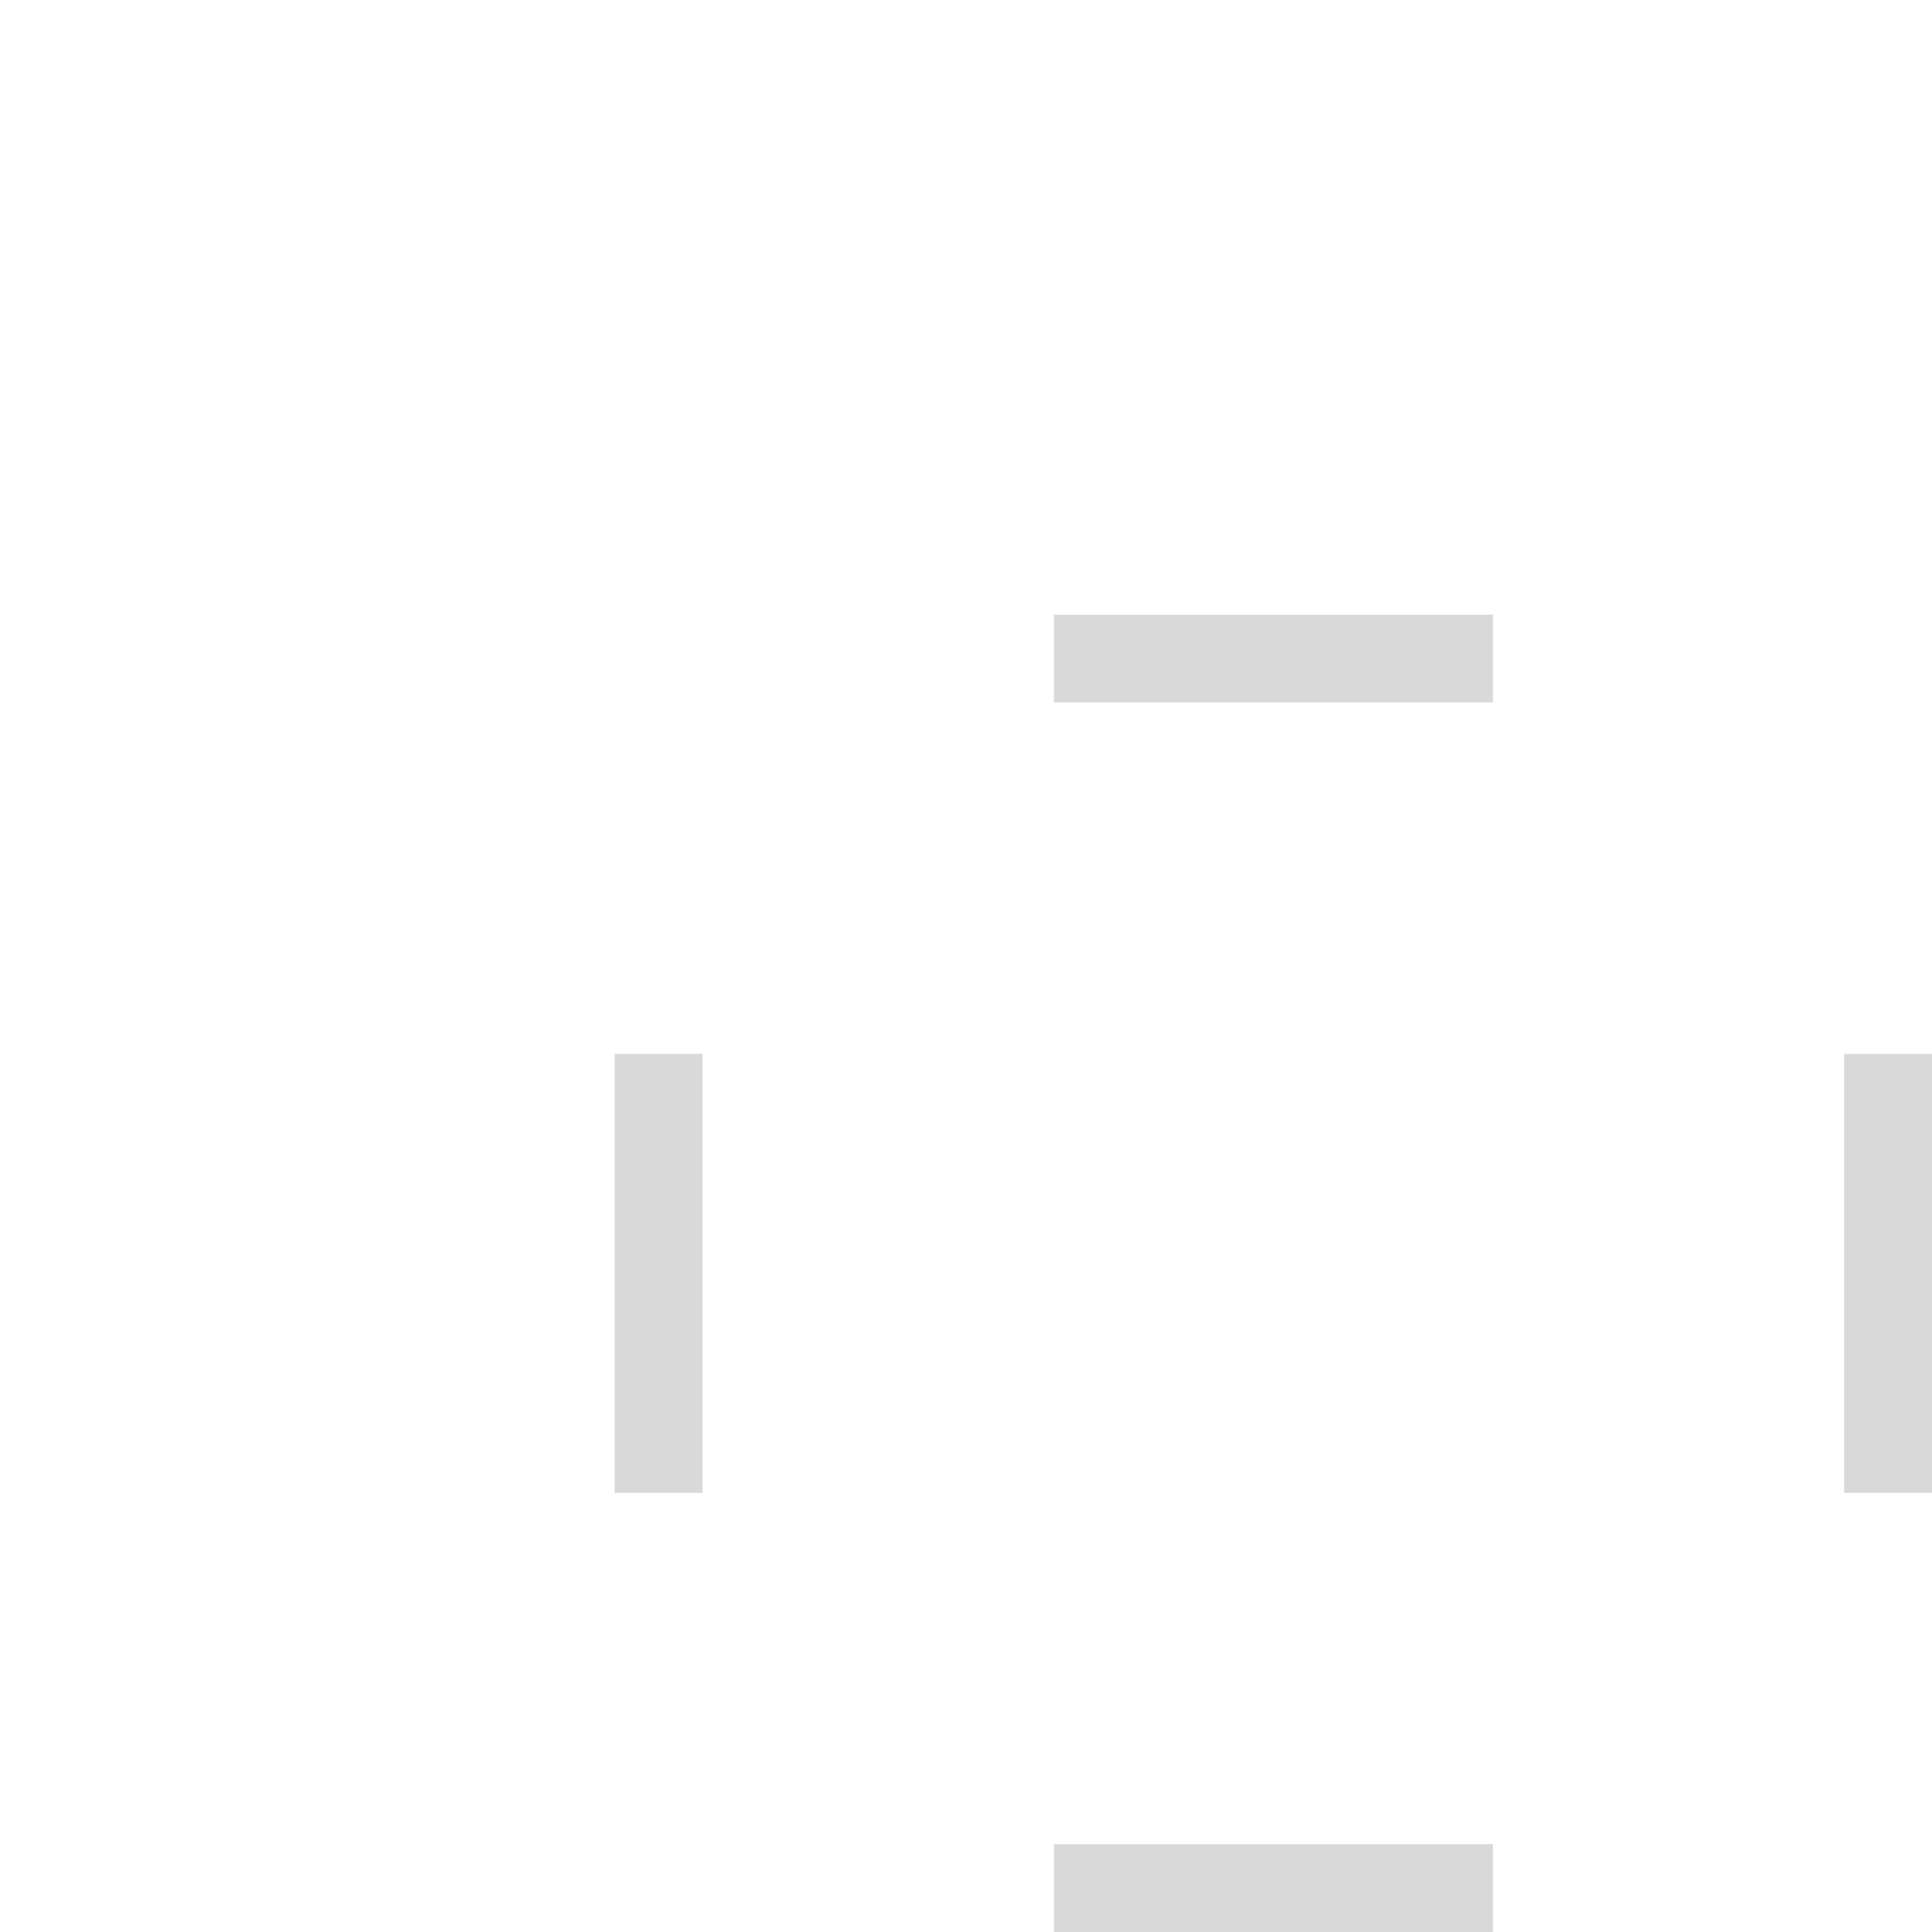
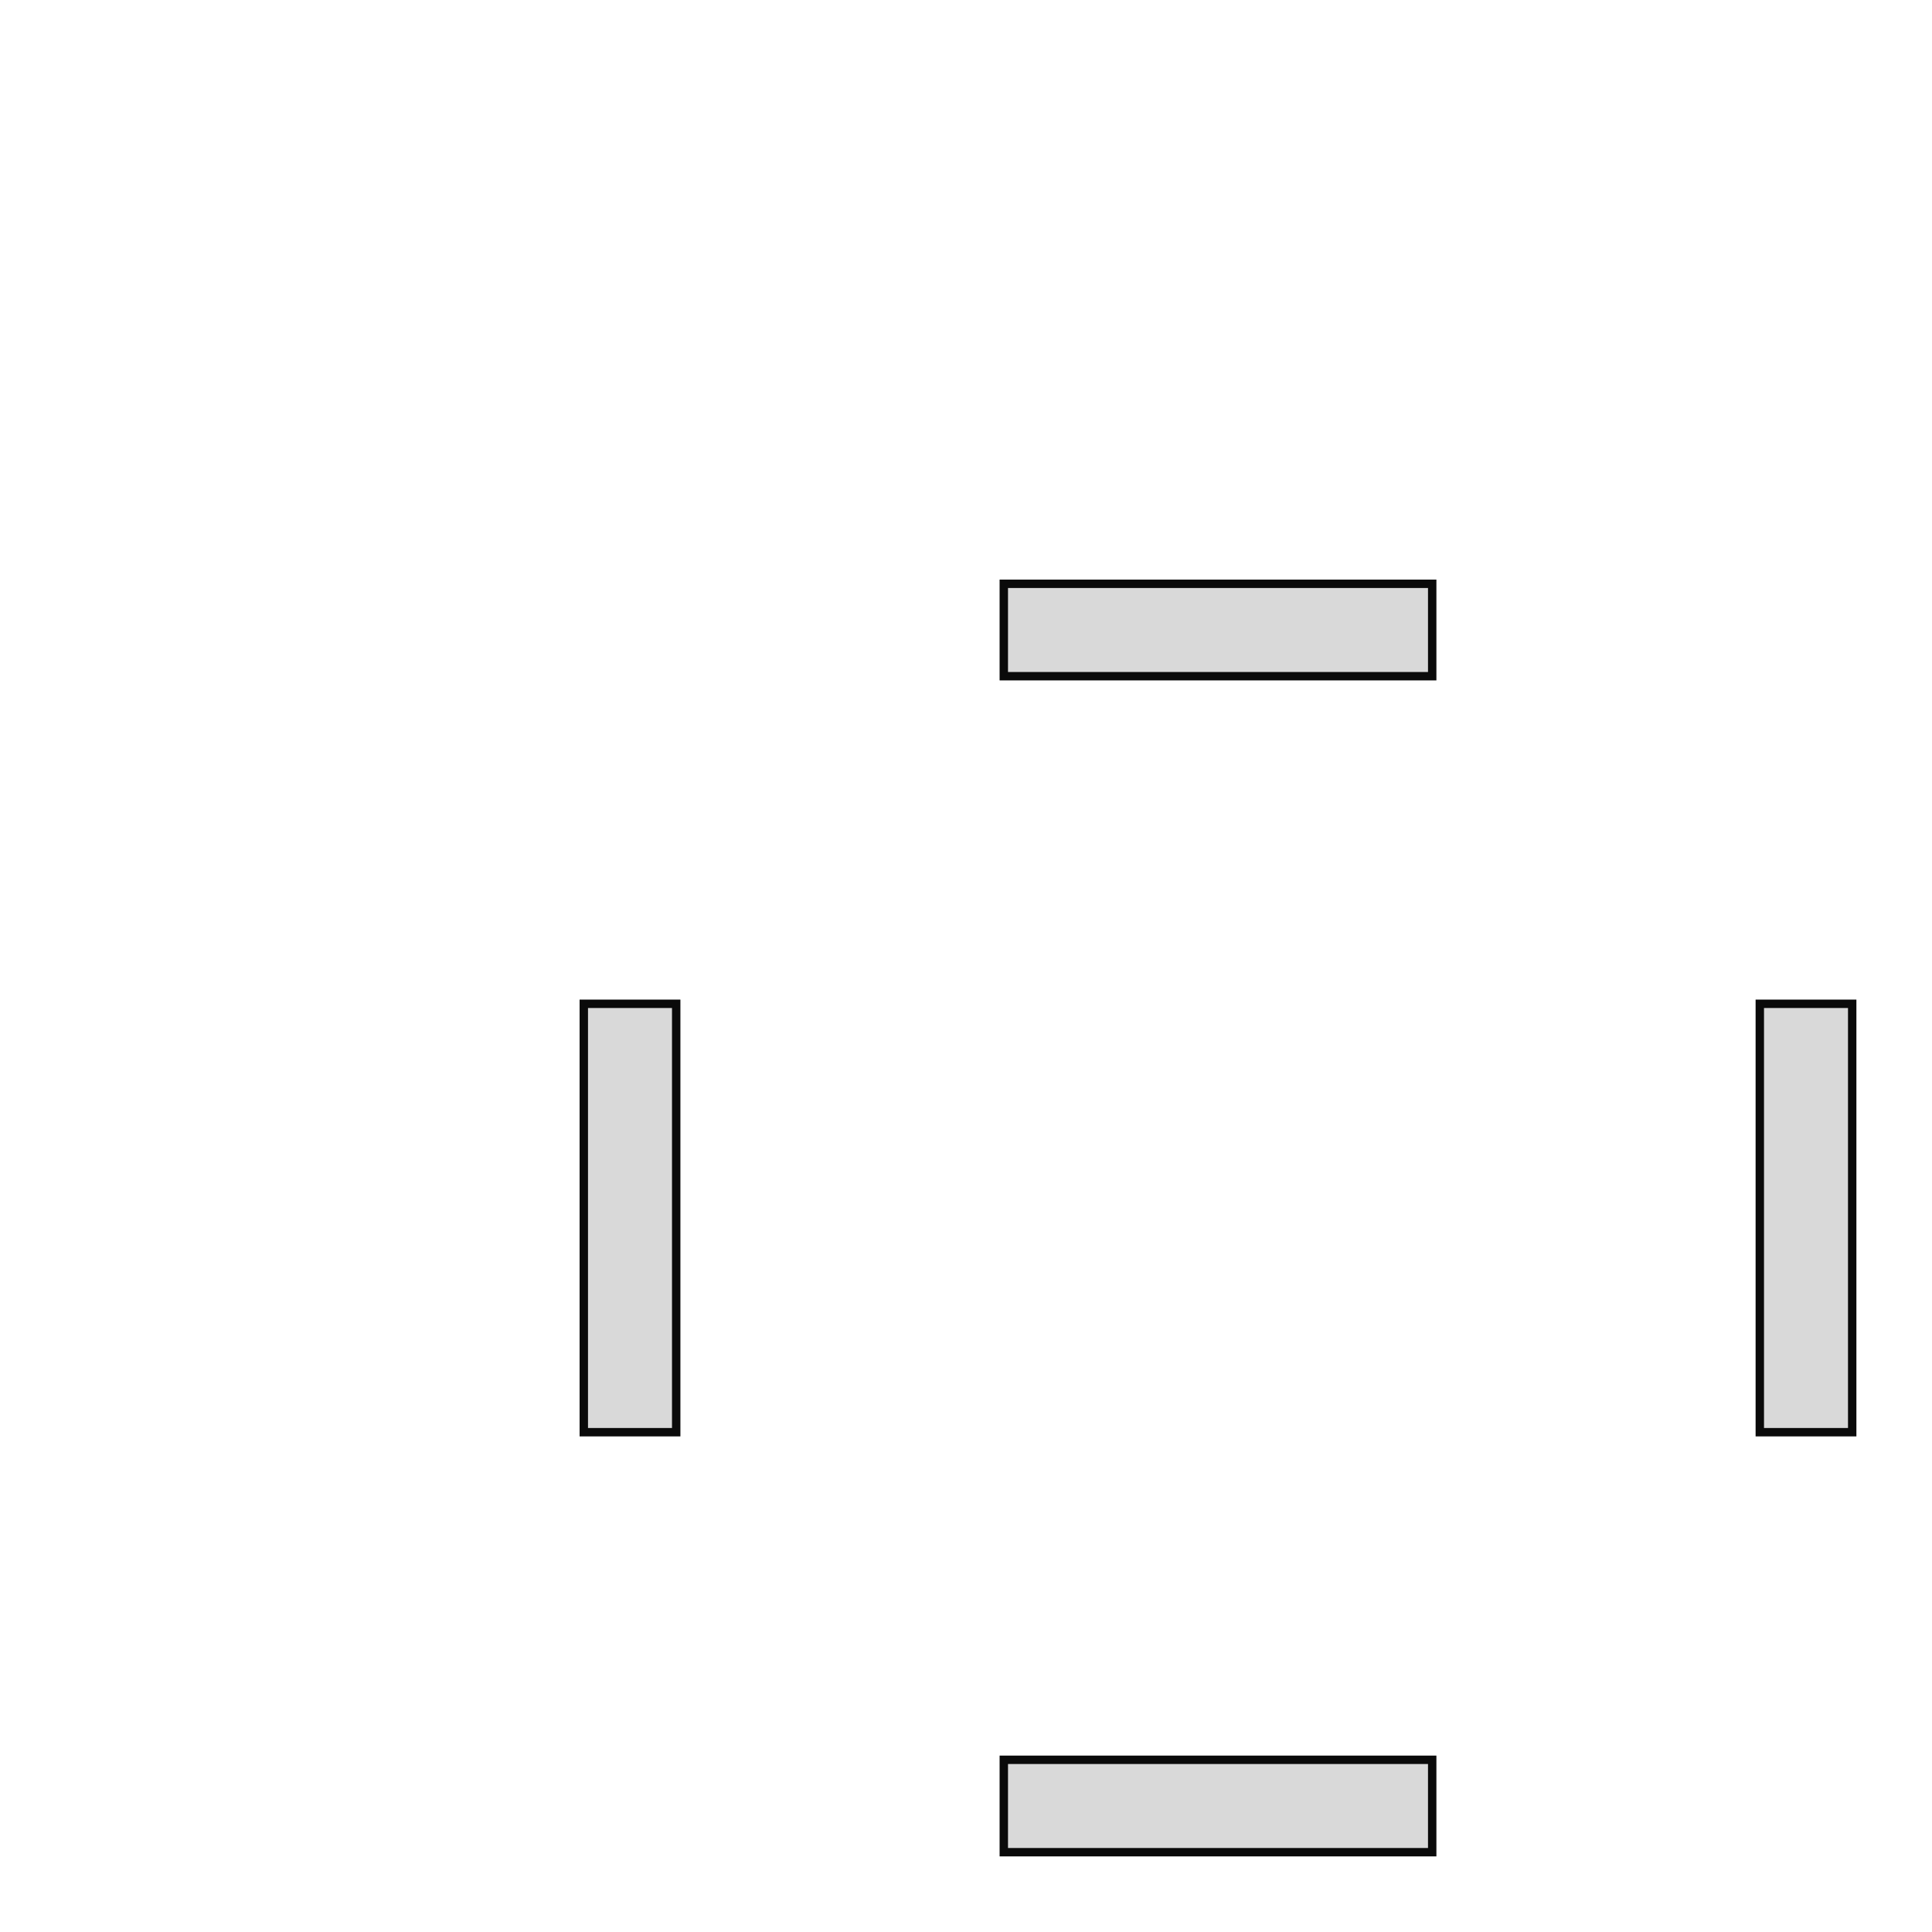
- <svg xmlns="http://www.w3.org/2000/svg" width="22" height="22" viewBox="0 0 22 22" fill="none">
-   <path d="M7 12H8V17H7V12Z" fill="#D9D9D9" />
-   <path d="M12 22V21H17V22H12Z" fill="#D9D9D9" />
-   <path d="M21 12H22V17H21V12Z" fill="#D9D9D9" />
-   <path d="M12 8V7L17 7V8L12 8Z" fill="#D9D9D9" />
+ <svg xmlns="http://www.w3.org/2000/svg" width="23" height="23" viewBox="0 0 23 23" fill="none">
+   <path d="M7 11.95H6.95V12V17V17.05H7H8H8.05V17V12V11.95H8H7ZM11.95 22V22.05H12H17H17.05V22V21V20.95H17H12H11.95V21V22ZM21 11.95H20.95V12V17V17.05H21H22H22.05V17V12V11.95H22H21ZM11.95 8V8.05H12L17 8.05H17.05V8V7V6.95L17 6.95L12 6.95H11.95V7V8Z" fill="#D9D9D9" stroke="#0A0A0A" stroke-width="0.1" />
</svg>
